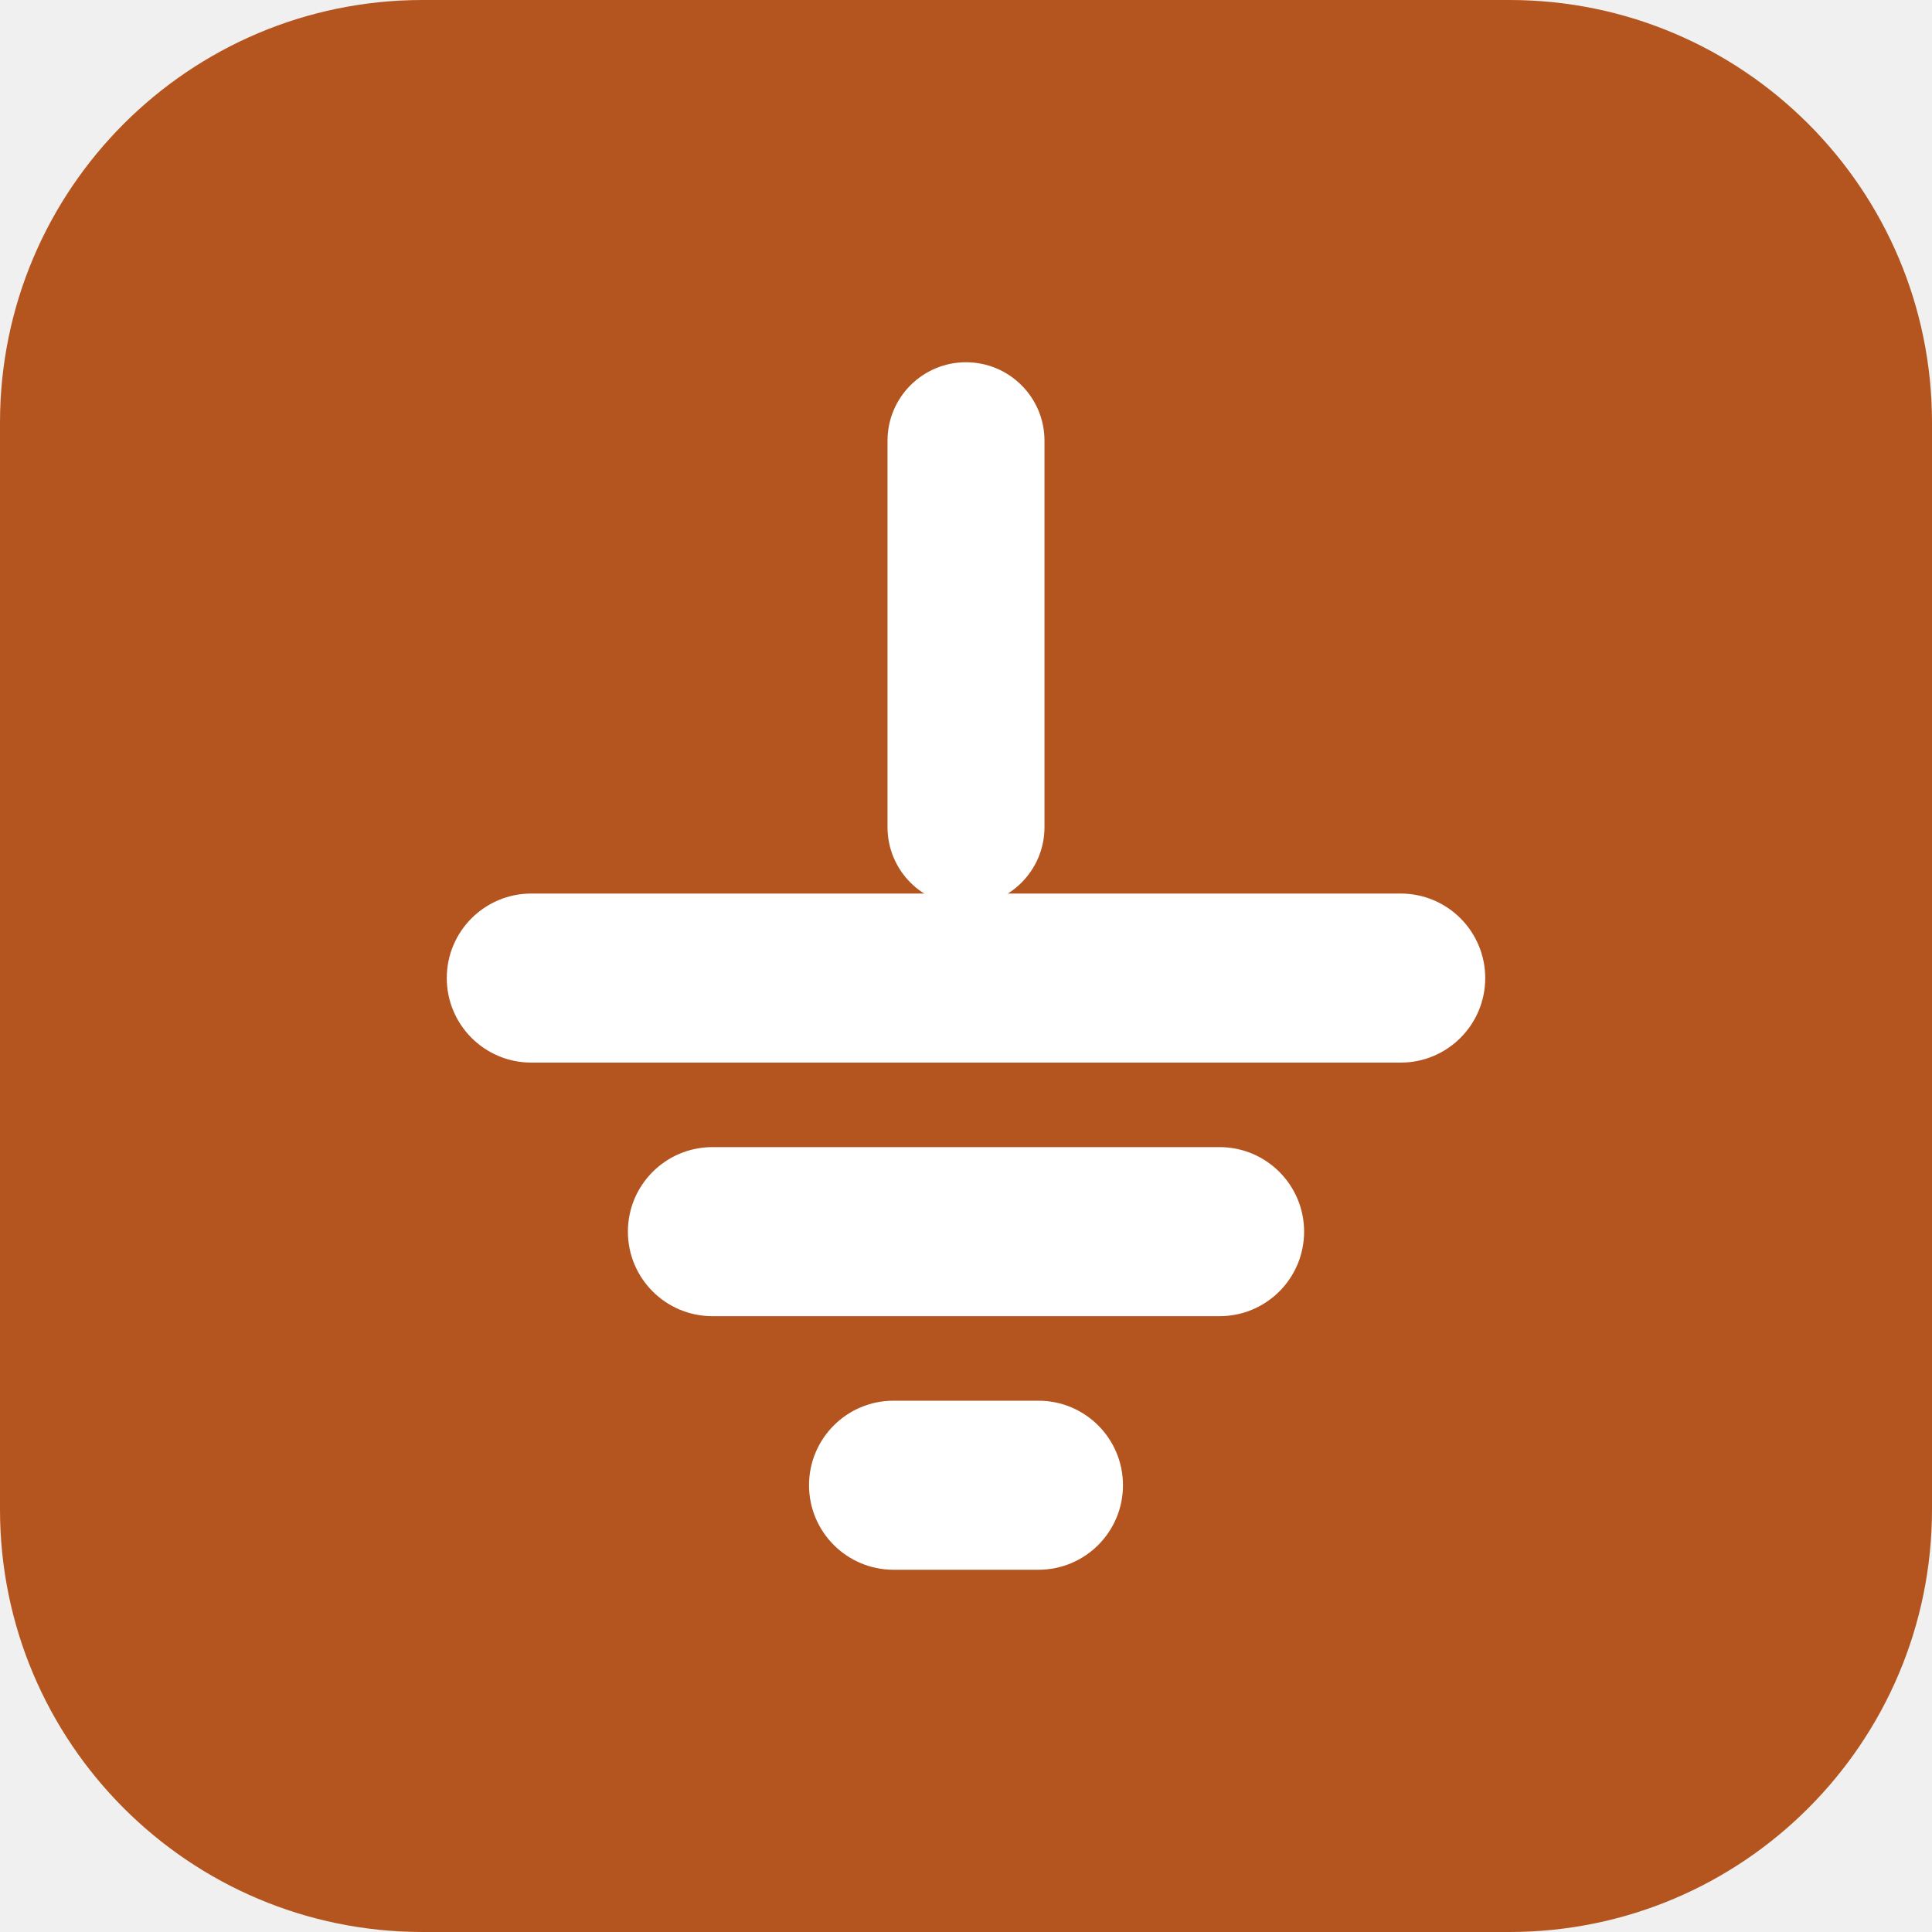
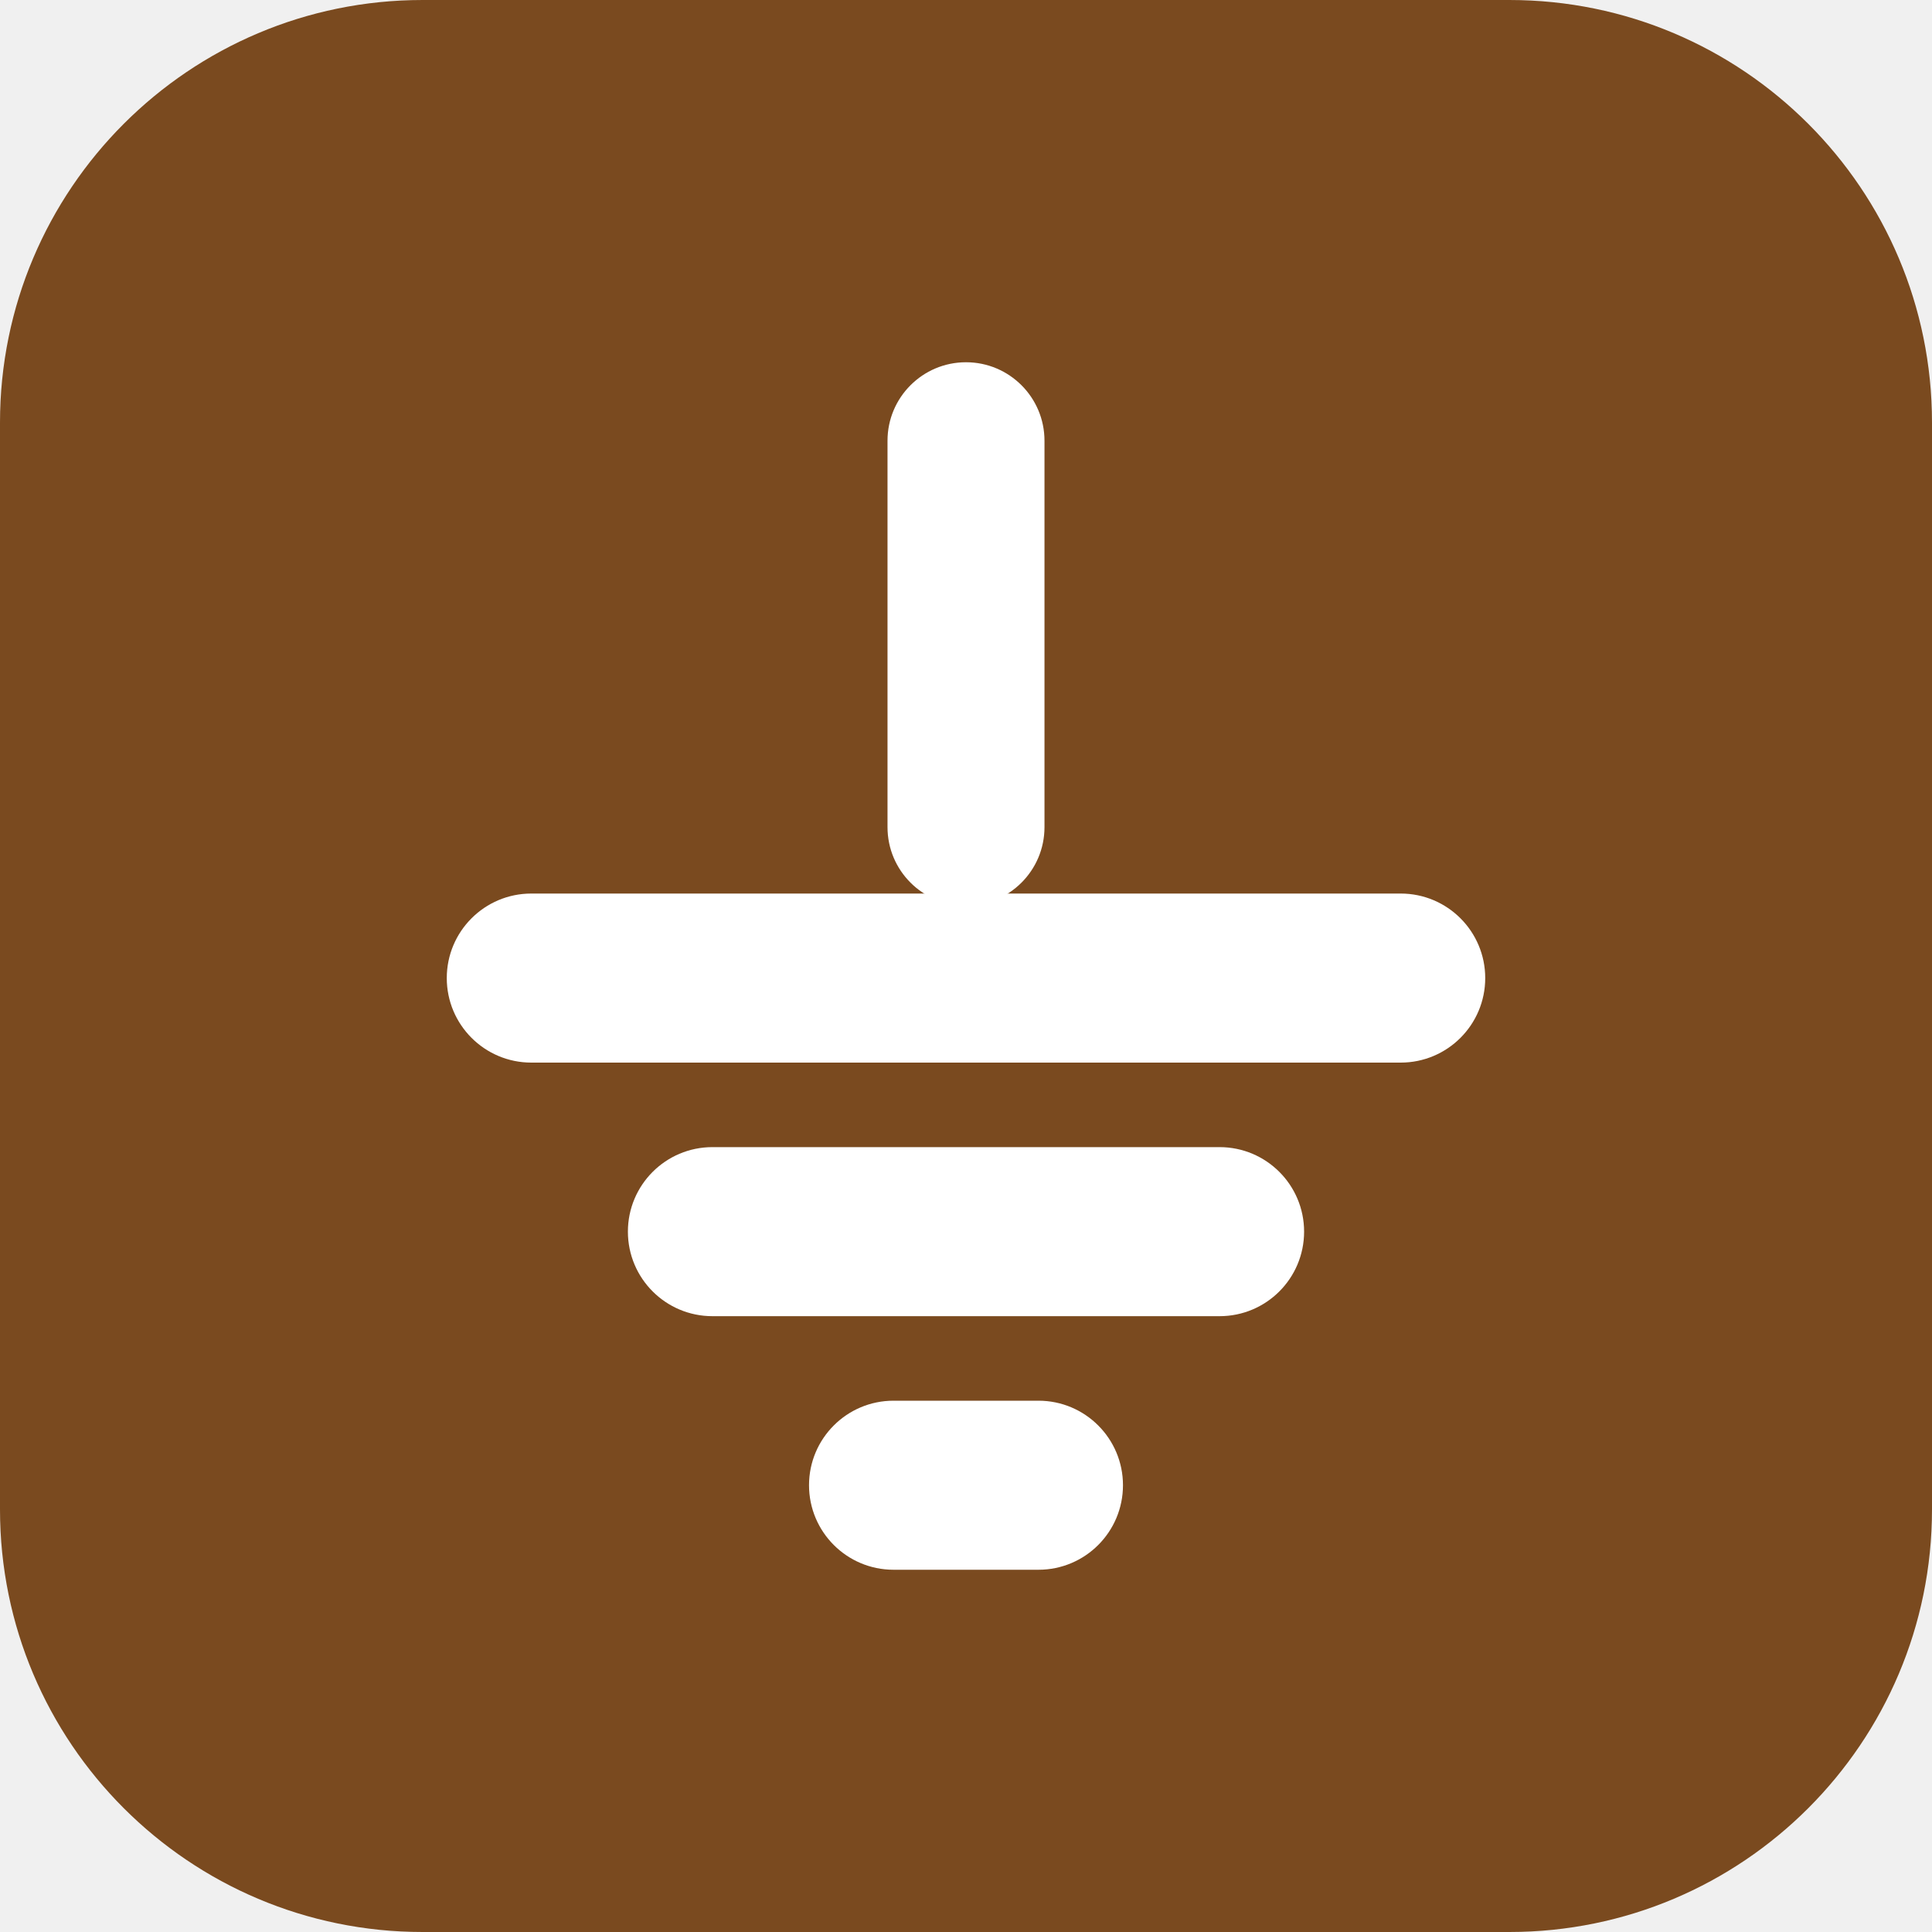
<svg xmlns="http://www.w3.org/2000/svg" viewBox="0 0 32 32">
-   <rect width="32" height="32" rx="7" fill="#B4551F" />
+   <rect width="32" height="32" rx="7" fill="#7A4A1F" />
  <g fill="#FFFFFF">
    <rect x="14.7" y="6" width="2.6" height="9" rx="1.3" />
    <rect x="7.4" y="14.8" width="17.2" height="2.8" rx="1.4" />
    <rect x="10.4" y="19" width="11.2" height="2.8" rx="1.4" />
    <rect x="13.4" y="23.2" width="5.2" height="2.8" rx="1.4" />
  </g>
</svg>
